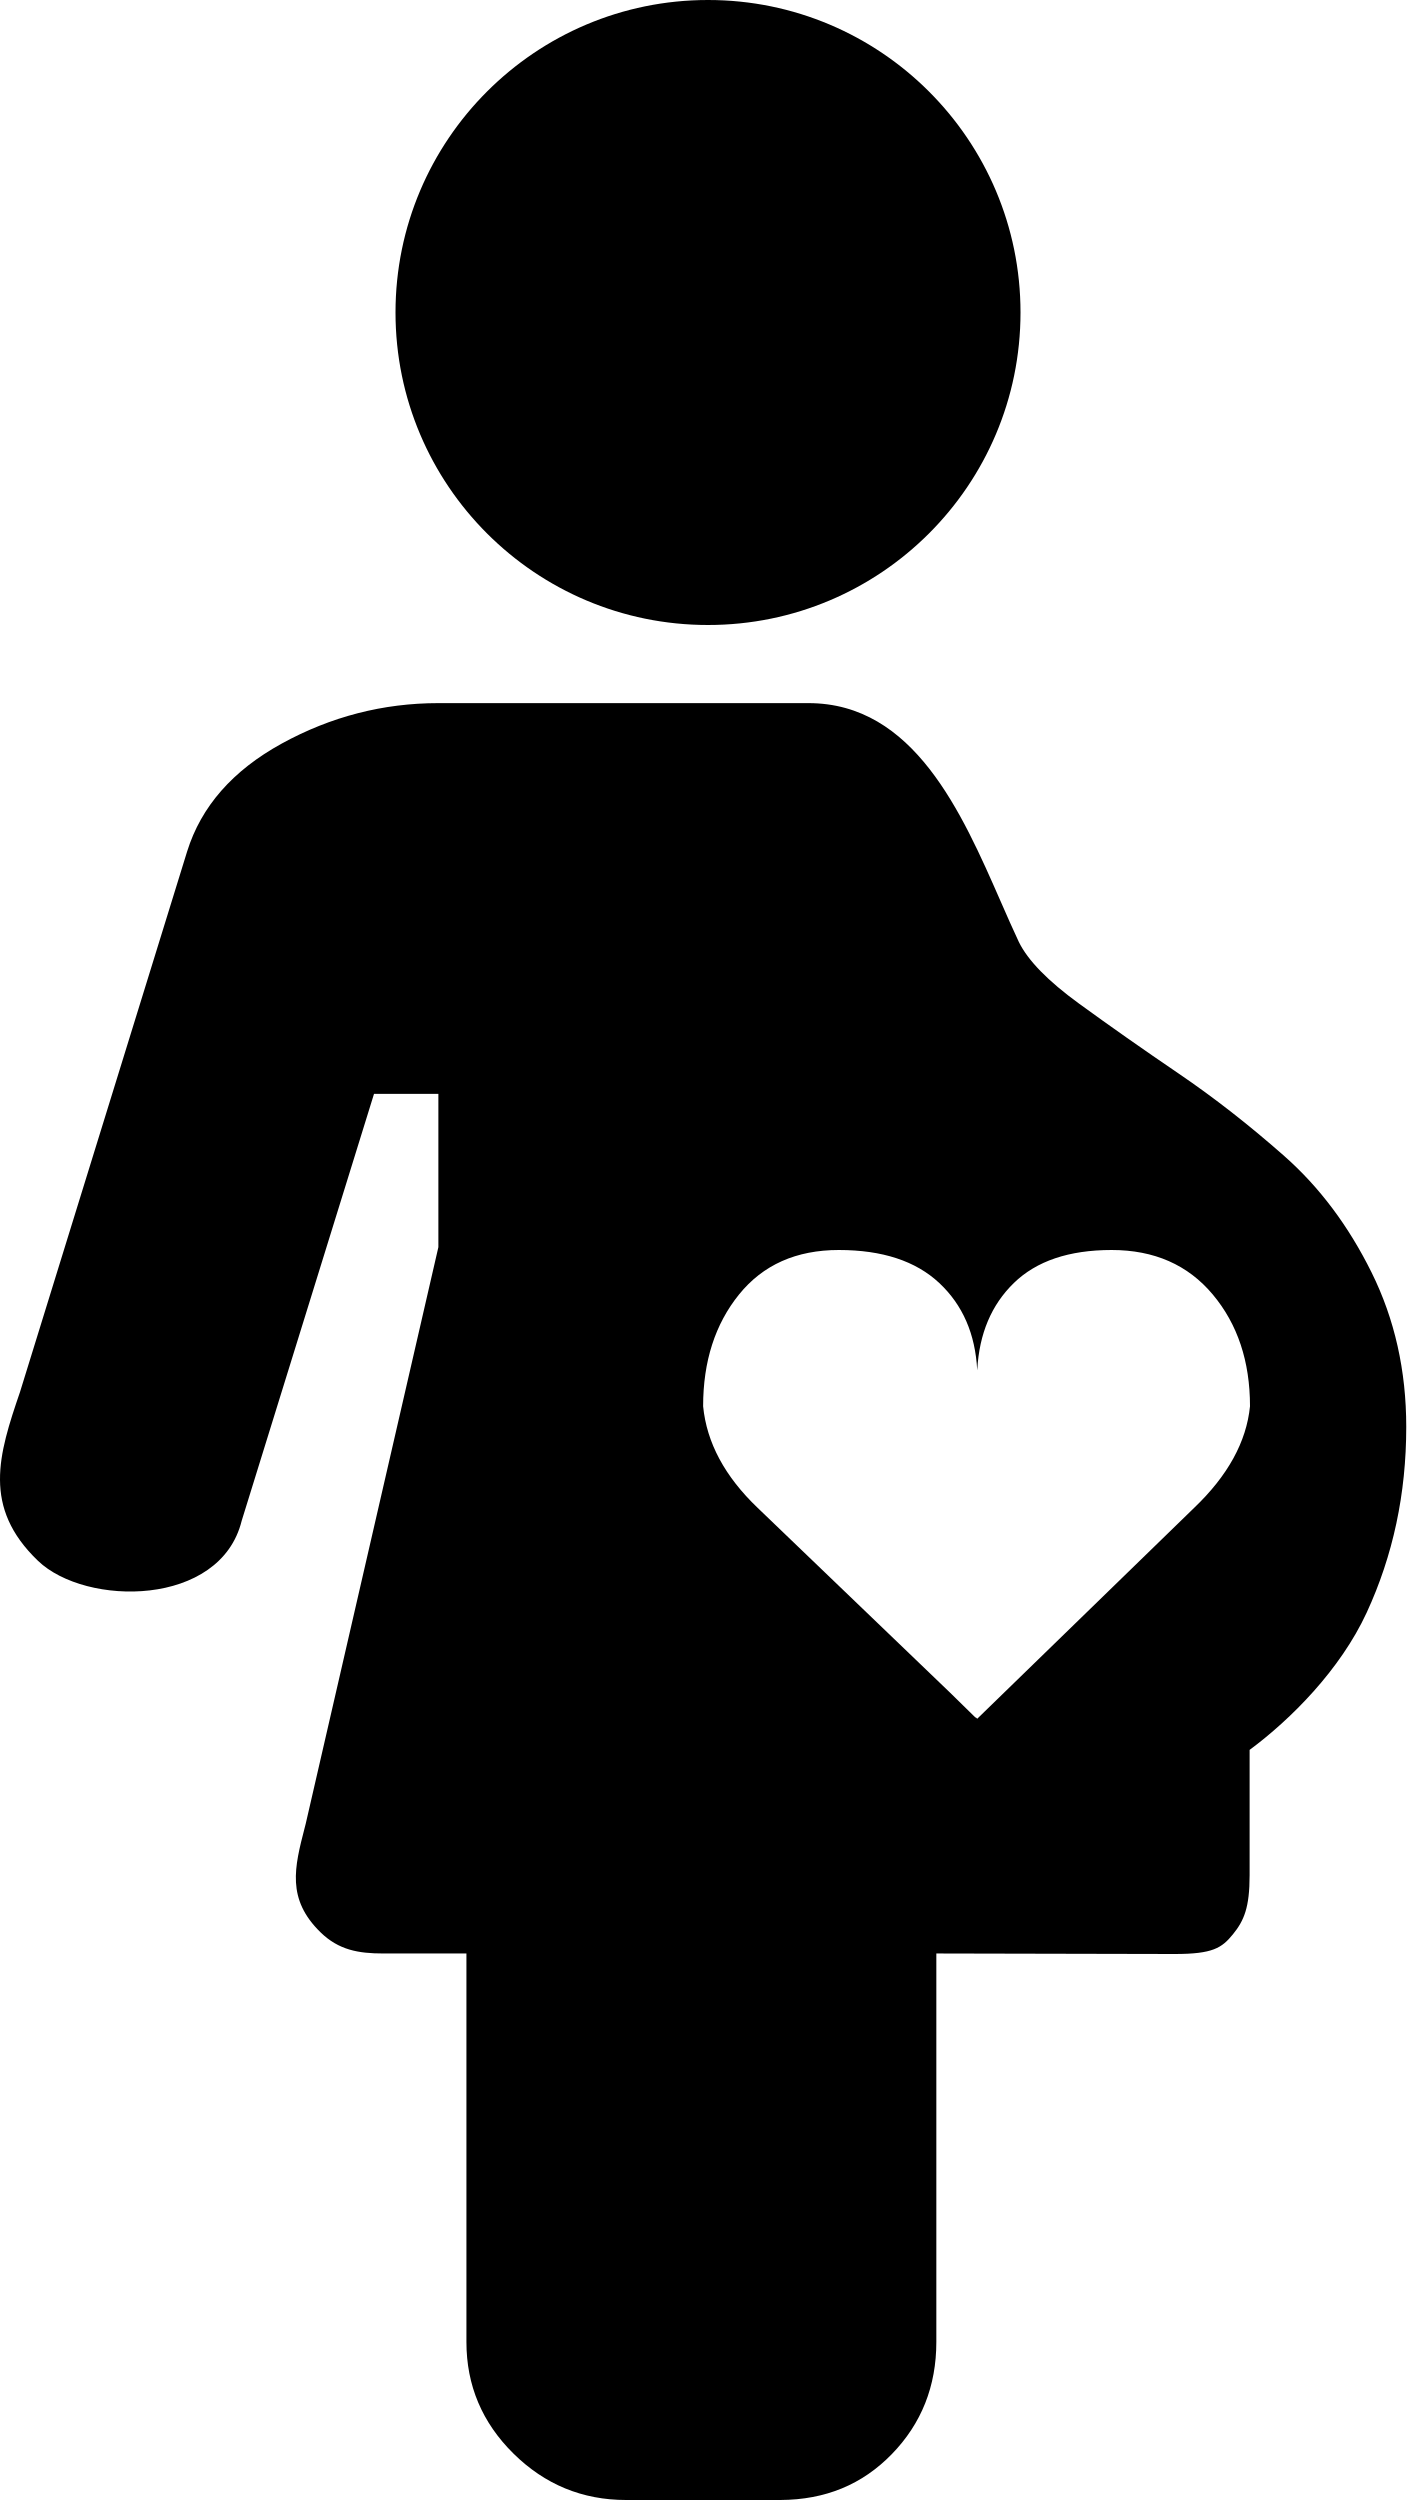
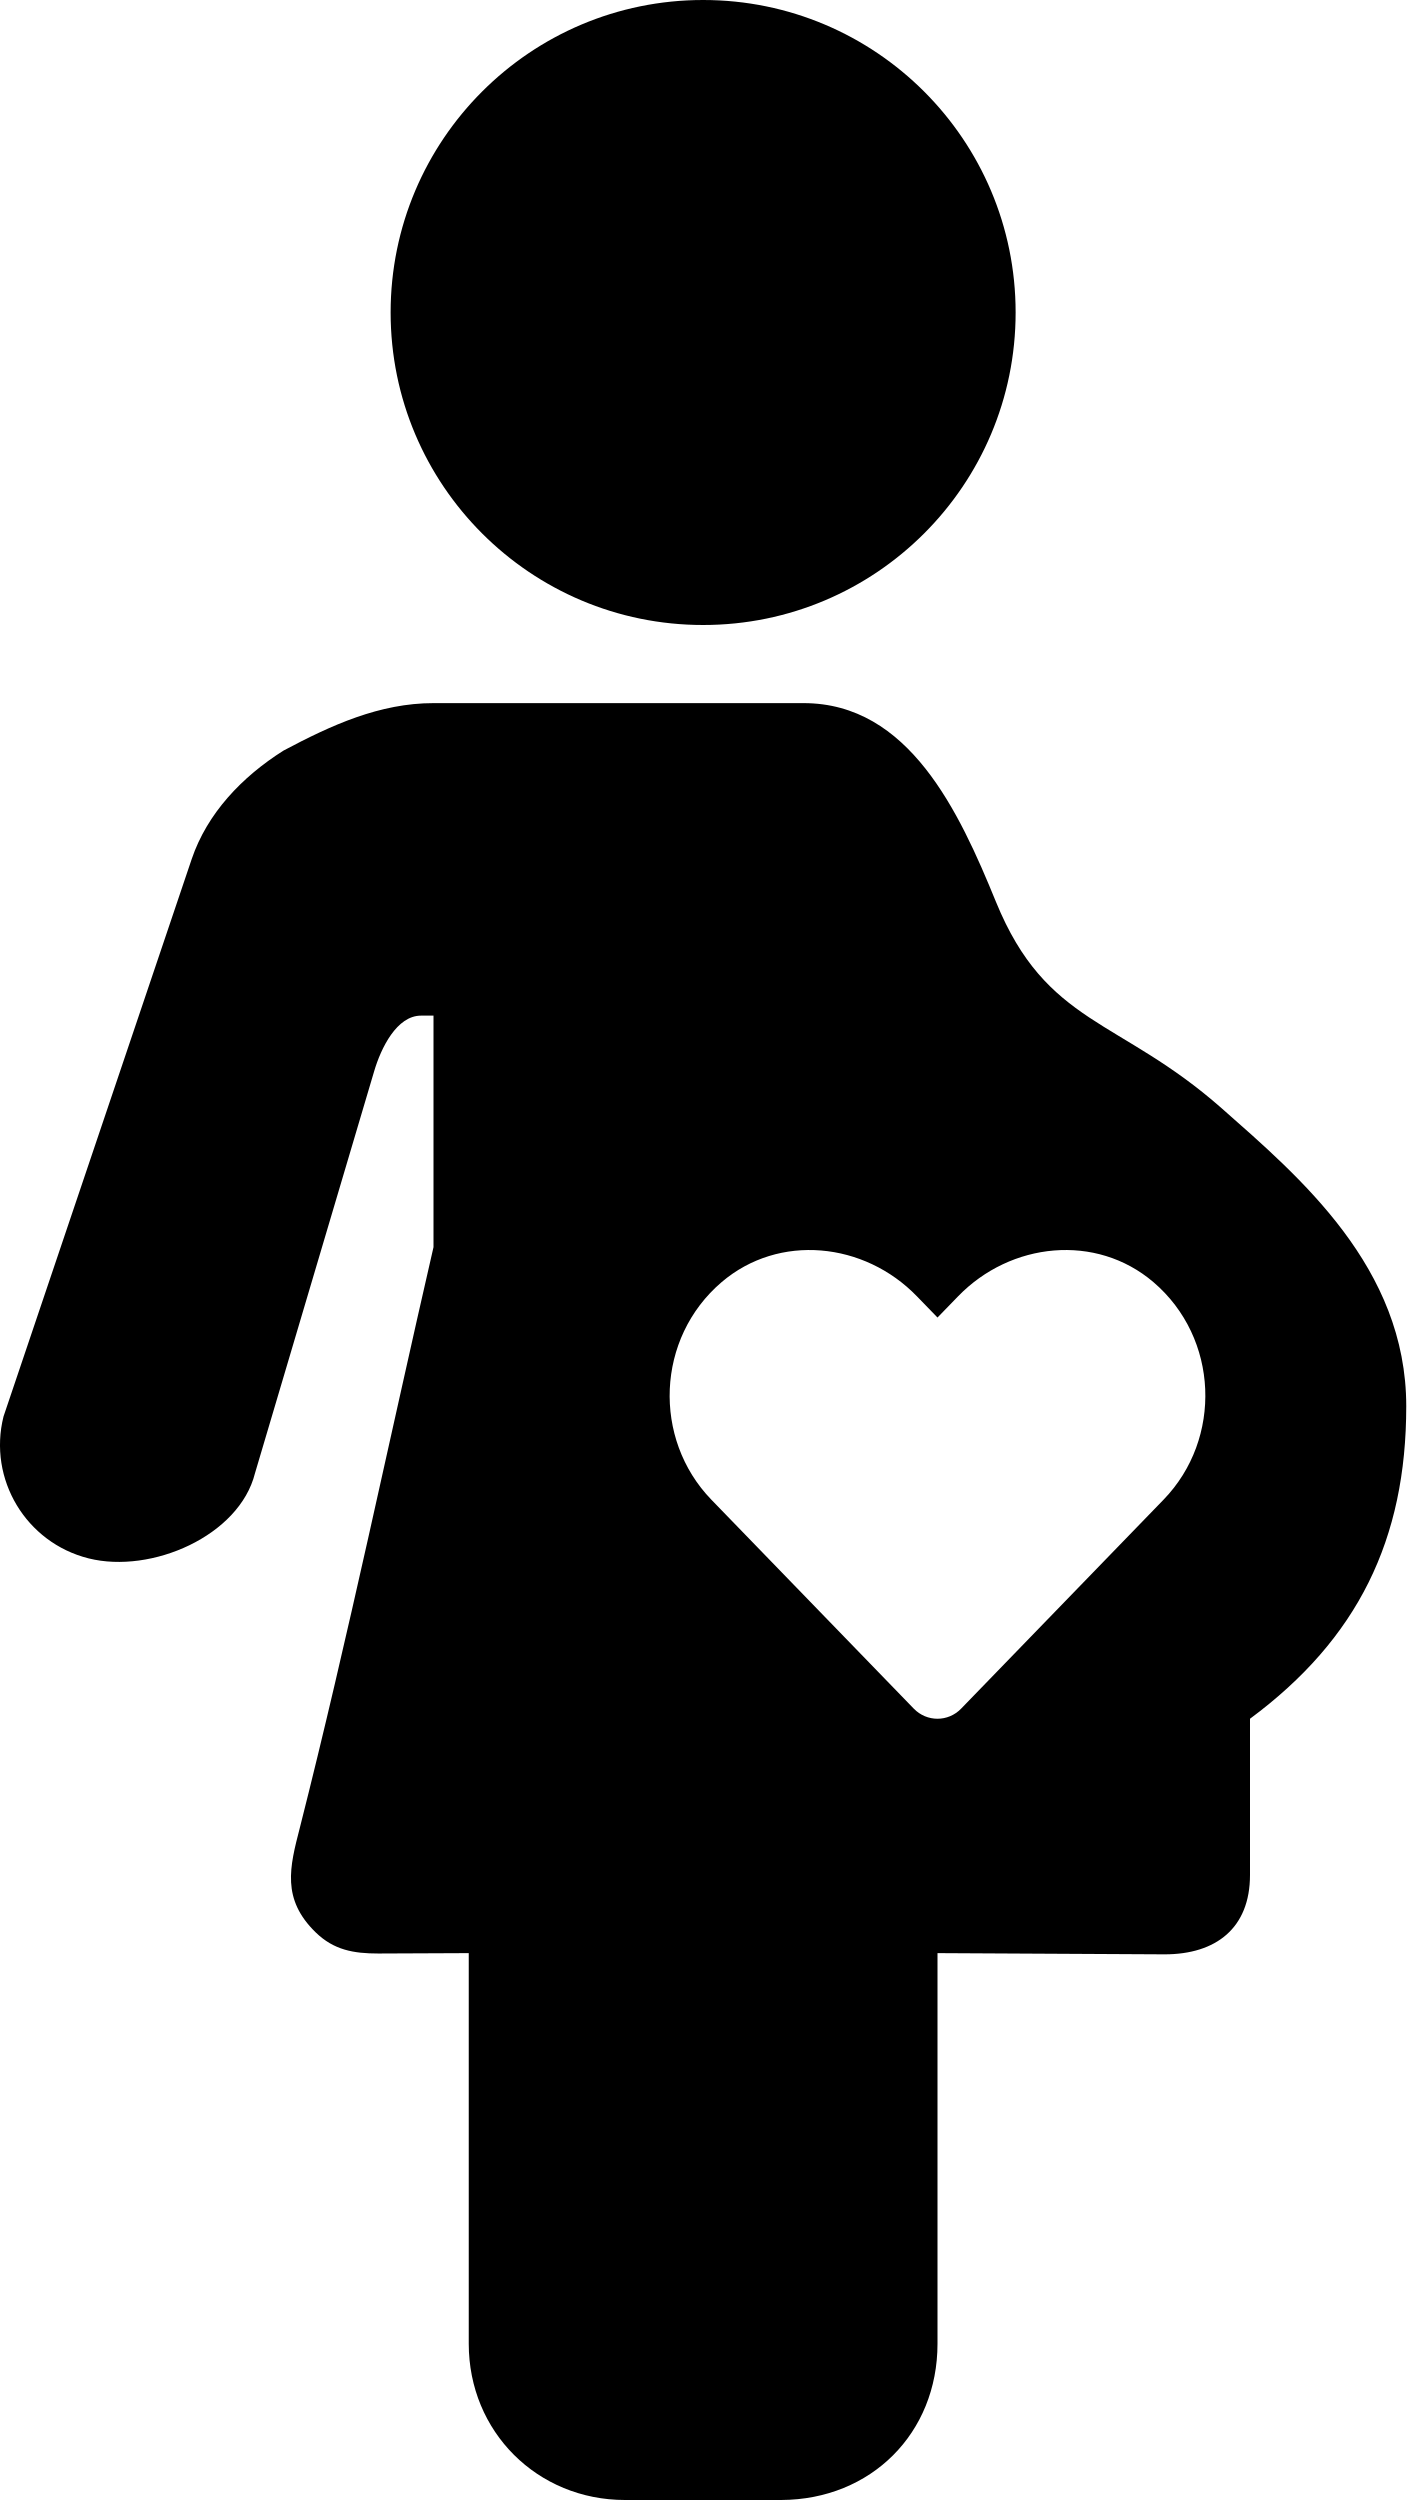
- <svg xmlns="http://www.w3.org/2000/svg" width="288" height="512" viewBox="0 0 288 512" version="1.1">
-   <path fill="currentColor" d="M76.598,224.023l-27.1,87.429c-4.358,17.698 -31.929,17.601 -41.72,8.201c-11.435,-10.978 -8.079,-21.71 -3.676,-34.587l34.22,-110.679c2.873,-9.223 9.337,-16.593 19.391,-22.111c10.055,-5.517 20.744,-8.276 32.066,-8.276l75.79,0c21.575,0 31.38,22.377 39.394,40.67c1.264,2.885 2.484,5.668 3.698,8.246c1.859,3.788 5.957,7.988 12.294,12.6c6.337,4.611 13.138,9.388 20.405,14.329c7.266,4.941 14.49,10.582 21.672,16.923c7.182,6.341 13.139,14.287 17.871,23.84c4.731,9.553 7.097,20.094 7.097,31.623c0,13.67 -2.704,26.352 -8.111,38.046c-5.408,11.693 -15.519,21.84 -23.968,28.099l0,25.693c0,6.588 -1.141,9.282 -3.422,12.081c-2.282,2.8 -4.126,4.03 -11.9,4.03l-48.837,-0.106l0,79.562c0,9.059 -3.042,16.717 -9.125,22.976c-6.043,6.217 -13.587,9.346 -22.813,9.388l-31.601,0c-8.956,0 -16.645,-3.171 -23.067,-9.511c-6.421,-6.341 -9.632,-13.959 -9.632,-22.853l0,-79.562l-17.042,0c-5.07,0 -9.112,-0.706 -12.83,-4.329c-7.011,-6.833 -5.333,-13.344 -3.256,-21.401c0.044,-0.172 0.089,-0.345 0.133,-0.518l0.081,-0.316l27.169,-118.09l0,-31.397l-13.181,0Zm118.016,122.672l5.175,5.075l0.053,-0.053l0.295,0.283l44.418,-43.187c6.903,-6.591 10.719,-13.528 11.445,-20.813c0,-9.192 -2.544,-16.823 -7.63,-22.895c-5.087,-6.07 -11.99,-9.105 -20.71,-9.105c-8.721,0 -15.397,2.255 -20.03,6.765c-4.586,4.464 -7.081,10.374 -7.482,17.729c-0.006,0.037 -0.011,0.073 -0.017,0.11c-0.384,-7.406 -2.971,-13.353 -7.761,-17.839c-4.814,-4.51 -11.673,-6.765 -20.575,-6.765c-8.72,0 -15.532,3.035 -20.437,9.105c-4.905,6.072 -7.358,13.703 -7.358,22.895c0.726,7.458 4.451,14.395 11.173,20.813l39.441,37.882Zm14.386,-282.695c0,35.346 -28.654,64 -64,64c-35.346,0 -64,-28.654 -64,-64c0,-35.346 28.654,-64 64,-64c35.346,0 64,28.654 64,64Z" />
+ <svg xmlns="http://www.w3.org/2000/svg" width="288" height="512" viewBox="0 0 288 512">
+   <path d="M208 64c0 35.35-28.65 64-64 64S80 99.35 80 64s28.65-64 64-64 64 28.65 64 64zM58.08 153.71c9.82-5.22 19.68-9.71 30.7-9.71h75.79c21.57 0 31.84 22.18 39.39 40.67 10.38 25.4 25.18 23.72 46.29 42.35C266.16 241.07 288 259.56 288 288c0 27.25-9.9 47.63-32 64v32c0 10.88-6.97 16.25-17.48 16.25L192 400v80c0 18.32-13.6 31.92-32 32h-32c-17.94 0-32-13.96-32-32v-80l-18.52.08c-5.07 0-9.11-.71-12.83-4.33-7.01-6.83-5.33-13.34-3.25-21.4 9.9-39.04 18.32-79.57 27.38-118.93V208h-2.55c-4.97 0-8.2 6.63-9.6 11.38l-24.41 82.34c-3.21 12.84-21.22 20.65-34.06 17.44C5.32 315.95-2.49 302.94.72 290.1l38.54-114.16c3.16-9.34 10.28-16.85 18.82-22.23zm178.13 108.86c-11.74-10.01-29.21-8.21-39.99 2.91l-4.22 4.35-4.22-4.35c-10.76-11.12-28.24-12.92-39.98-2.91-13.46 11.48-14.17 32.09-2.13 44.55l41.47 42.81c2.68 2.76 7.03 2.76 9.7 0l41.47-42.81c12.06-12.46 11.35-33.07-2.1-44.55z" />
</svg>
